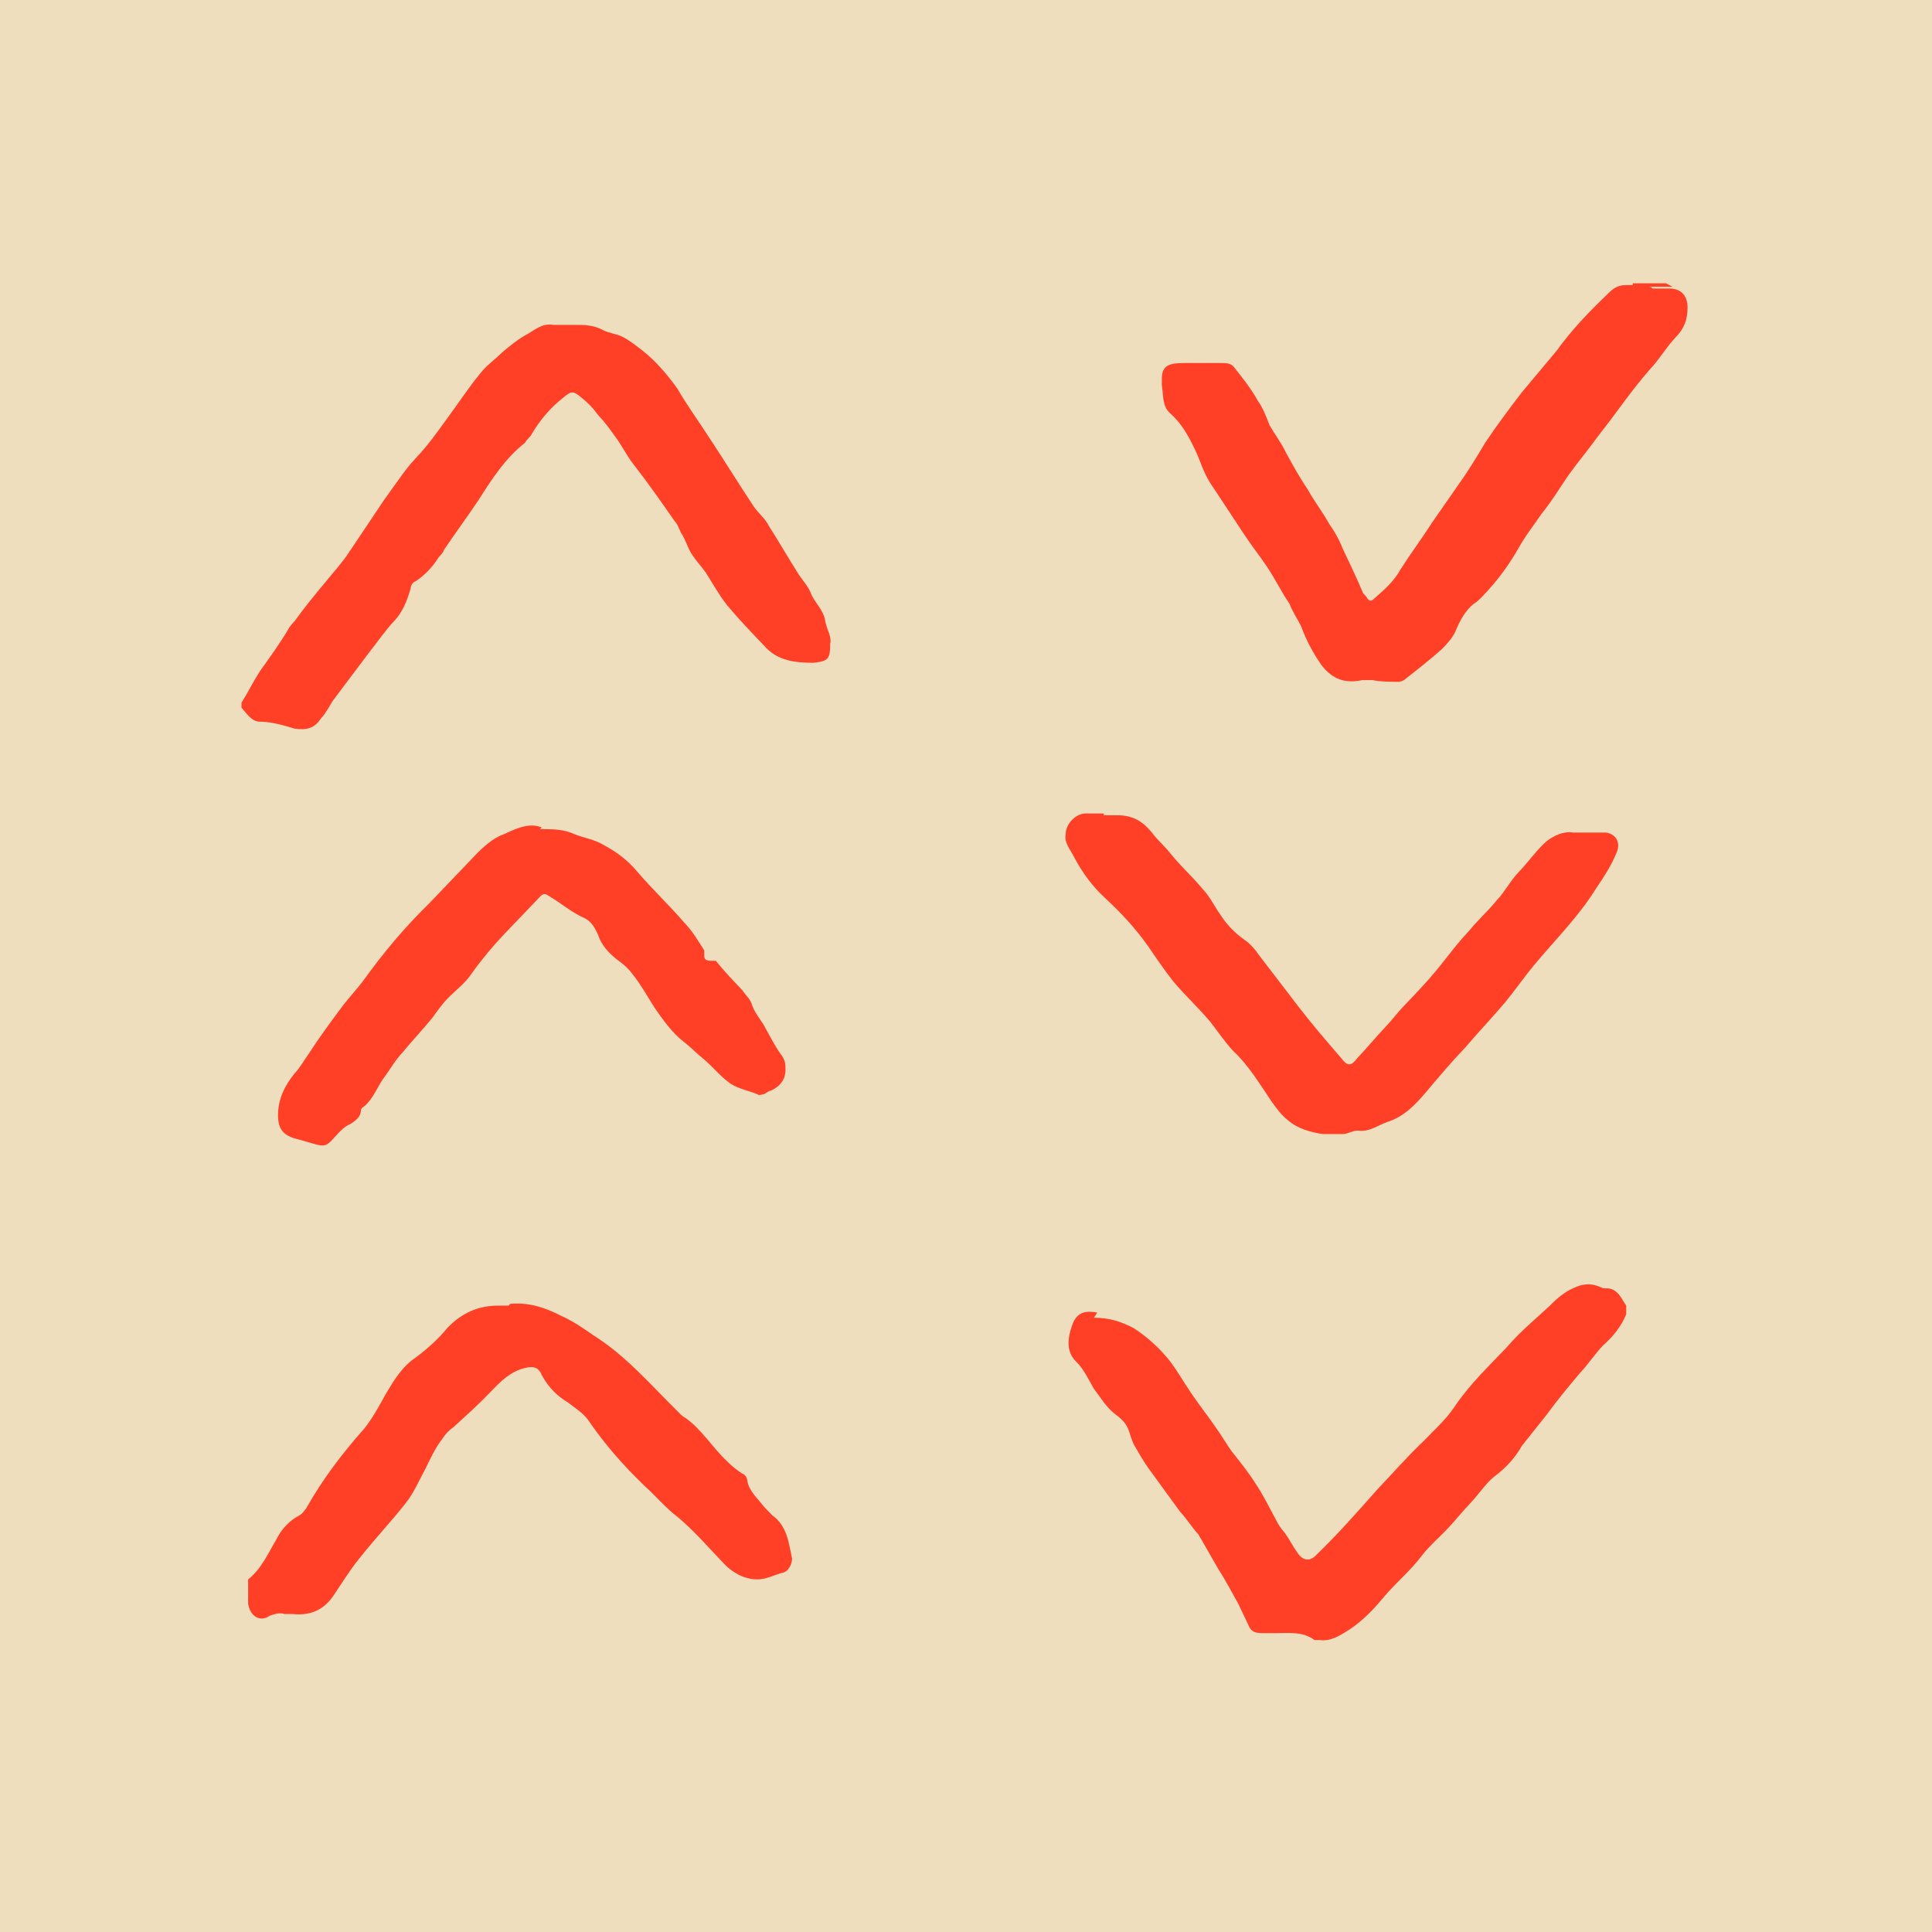
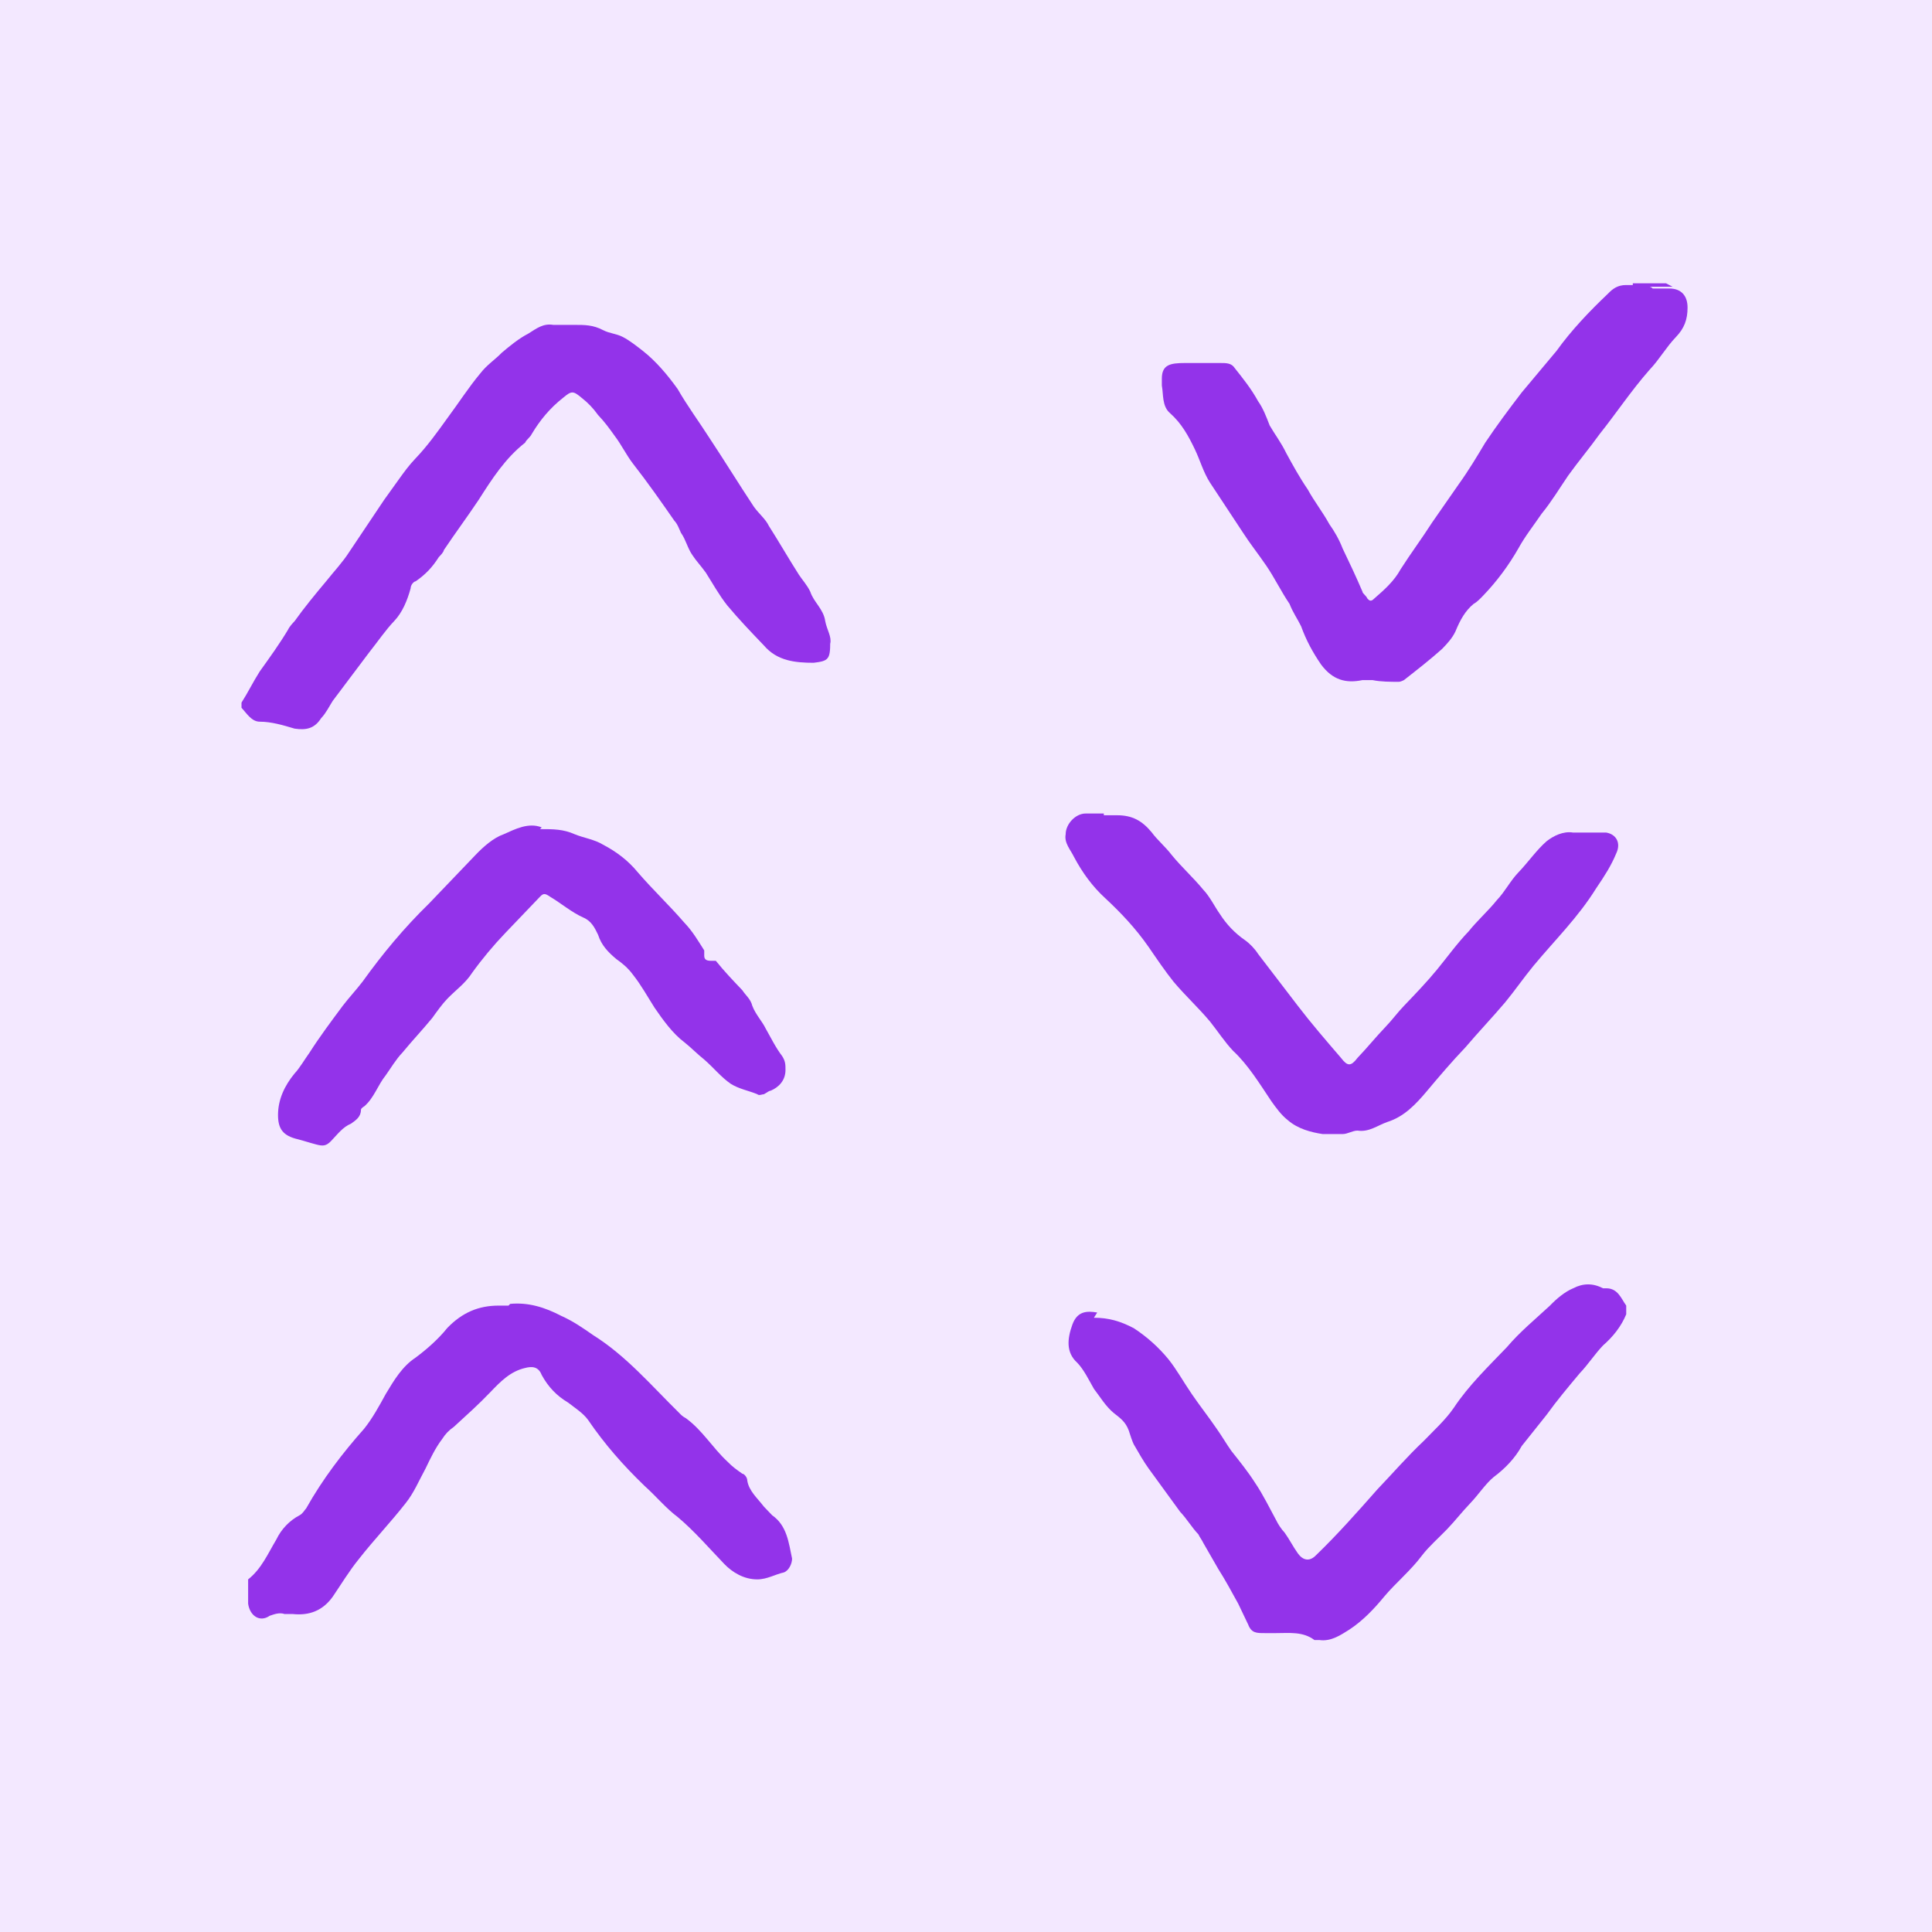
<svg xmlns="http://www.w3.org/2000/svg" viewBox="0 0 300 300">
-   <rect width="300" height="300" fill="rgba(238, 222, 189, 1)" />
+   <rect width="300" height="300" fill="rgba(243, 232, 255, 1)" />
  <defs>
-     <symbol id="chevron-1767771303059" viewBox="0 0 64 60">
-       <path d="M26.003 15.688C26.003 16.454 25.929 16.53 25.27 16.607C24.464 16.607 23.659 16.53 23.073 15.841C22.487 15.229 21.974 14.693 21.461 14.081C21.095 13.622 20.802 13.086 20.509 12.627C20.289 12.321 20.07 12.091 19.923 11.862C19.703 11.556 19.63 11.173 19.41 10.867C19.337 10.714 19.264 10.484 19.117 10.331C18.531 9.489 17.945 8.648 17.286 7.806C16.993 7.423 16.773 6.964 16.48 6.581C16.261 6.275 16.041 5.969 15.748 5.663C15.528 5.357 15.309 5.127 15.015 4.898C14.649 4.591 14.576 4.591 14.21 4.898C13.624 5.357 13.184 5.892 12.818 6.505C12.745 6.658 12.598 6.734 12.525 6.887C11.646 7.576 11.06 8.494 10.474 9.413C9.962 10.178 9.449 10.867 8.936 11.632C8.936 11.709 8.79 11.862 8.716 11.938C8.423 12.398 8.13 12.704 7.691 13.01C7.618 13.01 7.471 13.163 7.471 13.316C7.325 13.852 7.105 14.387 6.739 14.77C6.372 15.153 6.006 15.688 5.64 16.148C5.127 16.836 4.541 17.602 4.029 18.29C3.882 18.52 3.736 18.826 3.516 19.056C3.223 19.515 2.857 19.591 2.344 19.515C1.831 19.362 1.318 19.209 0.806 19.209C0.439 19.209 0.22 18.826 0 18.596C0 18.596 0 18.443 0 18.367C0.293 17.908 0.513 17.448 0.806 16.989C1.245 16.377 1.685 15.765 2.051 15.153C2.124 15 2.271 14.847 2.344 14.77C2.783 14.158 3.223 13.622 3.736 13.01C4.102 12.551 4.468 12.168 4.761 11.709C5.274 10.943 5.786 10.178 6.299 9.413C6.519 9.107 6.739 8.801 6.958 8.494C7.178 8.188 7.398 7.882 7.691 7.576C8.204 7.04 8.643 6.428 9.083 5.816C9.595 5.127 10.035 4.438 10.547 3.826C10.841 3.443 11.207 3.214 11.5 2.908C11.866 2.602 12.232 2.295 12.672 2.066C13.038 1.836 13.331 1.607 13.77 1.683C14.063 1.683 14.43 1.683 14.723 1.683C15.162 1.683 15.528 1.683 15.968 1.913C16.261 2.066 16.554 2.066 16.847 2.219C17.14 2.372 17.433 2.602 17.726 2.831C18.312 3.29 18.824 3.903 19.264 4.515C19.703 5.28 20.216 5.969 20.655 6.658C21.315 7.653 21.974 8.724 22.633 9.719C22.853 10.025 23.146 10.255 23.292 10.561C23.732 11.25 24.171 12.015 24.611 12.704C24.757 12.933 24.977 13.163 25.123 13.469C25.27 13.928 25.709 14.234 25.783 14.77C25.856 15.153 26.076 15.459 26.003 15.765V15.688Z" fill="rgba(255, 64, 39, 1)" />
-       <path d="M63.21 -0.001C63.21 -0.001 62.624 -0.001 62.331 -0.001C62.331 -0.001 62.258 -0.001 62.185 -0.001C62.185 -0.001 62.258 -0.001 62.331 0.076C62.551 0.076 62.844 0.076 63.064 0.076C63.577 0.076 63.87 0.382 63.87 0.918C63.87 1.454 63.723 1.836 63.357 2.219C62.917 2.678 62.624 3.214 62.185 3.673C61.379 4.591 60.72 5.586 59.987 6.505C59.548 7.117 59.035 7.729 58.596 8.341C58.23 8.877 57.863 9.489 57.424 10.025C57.058 10.561 56.691 11.02 56.398 11.556C55.959 12.321 55.446 13.01 54.86 13.622C54.714 13.775 54.567 13.928 54.421 14.005C54.054 14.311 53.835 14.693 53.615 15.229C53.468 15.535 53.249 15.765 53.029 15.994C52.516 16.454 51.93 16.913 51.344 17.372C51.344 17.372 51.198 17.448 51.125 17.448C50.758 17.448 50.319 17.448 49.953 17.372C49.806 17.372 49.66 17.372 49.513 17.372C48.781 17.525 48.195 17.372 47.682 16.683C47.316 16.148 47.023 15.612 46.803 14.999C46.657 14.693 46.437 14.387 46.29 14.005C45.924 13.469 45.631 12.857 45.265 12.321C44.899 11.785 44.532 11.326 44.239 10.867C43.727 10.101 43.287 9.413 42.775 8.647C42.482 8.188 42.335 7.653 42.115 7.193C41.822 6.581 41.529 6.045 41.017 5.586C40.65 5.28 40.724 4.744 40.65 4.362C40.65 4.285 40.65 4.132 40.65 4.056C40.65 3.443 41.017 3.367 41.676 3.367C42.189 3.367 42.701 3.367 43.214 3.367C43.507 3.367 43.727 3.367 43.873 3.596C44.239 4.056 44.606 4.515 44.899 5.051C45.118 5.357 45.265 5.739 45.411 6.122C45.631 6.505 45.924 6.887 46.144 7.346C46.437 7.882 46.73 8.418 47.096 8.954C47.389 9.489 47.755 9.948 48.048 10.484C48.268 10.79 48.488 11.173 48.634 11.556C48.927 12.168 49.22 12.78 49.513 13.469C49.513 13.545 49.66 13.622 49.733 13.775C49.806 13.851 49.879 13.928 50.026 13.775C50.465 13.392 50.905 13.01 51.198 12.474C51.637 11.785 52.15 11.096 52.59 10.408C52.956 9.872 53.395 9.26 53.761 8.724C54.201 8.112 54.567 7.5 54.933 6.887C55.446 6.122 55.959 5.433 56.545 4.668C57.058 4.056 57.57 3.443 58.083 2.831C58.742 1.913 59.548 1.071 60.354 0.306C60.573 0.076 60.793 -0.077 61.159 -0.077C61.233 -0.077 61.379 -0.077 61.452 -0.077V-0.154C61.452 -0.154 61.379 -0.154 61.306 -0.154C61.306 -0.154 61.306 -0.154 61.379 -0.154C61.745 -0.154 62.038 -0.154 62.405 -0.154C62.551 -0.154 62.771 -0.154 62.917 -0.154L63.21 -0.001Z" fill="rgba(255, 64, 39, 1)" />
-       <path d="M37.649 45.536C38.308 45.536 38.821 45.689 39.407 45.995C39.993 46.378 40.506 46.837 40.945 47.373C41.311 47.832 41.604 48.368 41.971 48.903C42.337 49.439 42.703 49.898 43.069 50.434C43.289 50.74 43.509 51.123 43.729 51.429C44.095 51.888 44.461 52.347 44.754 52.806C45.12 53.342 45.413 53.954 45.706 54.49C45.779 54.643 45.926 54.873 46.072 55.026C46.292 55.332 46.439 55.638 46.658 55.944C46.878 56.25 47.171 56.327 47.464 56.021C48.416 55.102 49.295 54.107 50.174 53.112C50.834 52.424 51.493 51.658 52.225 50.97C52.665 50.51 53.177 50.051 53.544 49.516C54.203 48.521 55.082 47.679 55.888 46.837C56.473 46.148 57.133 45.612 57.792 45C58.085 44.694 58.451 44.388 58.817 44.235C59.257 44.005 59.696 44.005 60.136 44.235C60.136 44.235 60.209 44.235 60.282 44.235C60.795 44.235 60.941 44.694 61.161 45C61.161 45.077 61.161 45.306 61.161 45.383C60.941 45.919 60.575 46.378 60.136 46.76C59.77 47.143 59.477 47.602 59.11 47.985C58.598 48.597 58.085 49.209 57.645 49.822C57.279 50.281 56.913 50.74 56.547 51.199C56.254 51.735 55.814 52.194 55.301 52.577C54.935 52.883 54.642 53.342 54.276 53.725C53.91 54.107 53.617 54.49 53.251 54.873C52.884 55.255 52.445 55.638 52.152 56.021C51.639 56.709 50.98 57.245 50.467 57.857C50.028 58.393 49.515 58.929 48.929 59.312C48.563 59.541 48.123 59.847 47.611 59.771C47.537 59.771 47.464 59.771 47.391 59.771C46.878 59.388 46.292 59.465 45.706 59.465C45.56 59.465 45.34 59.465 45.194 59.465C44.827 59.465 44.608 59.465 44.461 59.082C44.315 58.776 44.168 58.47 44.022 58.163C43.729 57.628 43.436 57.092 43.143 56.633C42.923 56.25 42.703 55.868 42.483 55.485C42.41 55.332 42.337 55.255 42.264 55.102C41.971 54.796 41.751 54.413 41.458 54.107C41.018 53.495 40.506 52.806 40.066 52.194C39.846 51.888 39.627 51.505 39.407 51.123C39.334 50.97 39.261 50.74 39.187 50.51C39.041 50.128 38.821 49.975 38.528 49.745C38.162 49.439 37.942 49.056 37.649 48.674C37.429 48.291 37.21 47.832 36.917 47.526C36.404 47.067 36.477 46.454 36.697 45.842C36.917 45.23 37.356 45.23 37.796 45.306L37.649 45.536Z" fill="rgba(255, 64, 39, 1)" />
-       <path d="M38.087 23.342C38.087 23.342 38.453 23.342 38.673 23.342C39.332 23.342 39.772 23.572 40.211 24.107C40.431 24.413 40.797 24.72 41.09 25.102C41.529 25.638 42.042 26.097 42.482 26.633C42.775 26.939 42.994 27.398 43.214 27.704C43.507 28.163 43.873 28.546 44.313 28.852C44.532 29.005 44.752 29.235 44.899 29.464C45.485 30.23 46.071 30.995 46.657 31.76C47.243 32.526 47.902 33.291 48.561 34.056C48.854 34.439 49.001 34.439 49.294 34.056C49.733 33.597 50.099 33.138 50.539 32.679C50.832 32.373 51.051 32.066 51.344 31.76C51.857 31.225 52.37 30.689 52.809 30.153C53.249 29.617 53.688 29.005 54.201 28.47C54.567 28.01 55.08 27.551 55.446 27.092C55.812 26.709 56.032 26.25 56.398 25.867C56.838 25.408 57.204 24.872 57.644 24.49C57.937 24.26 58.376 24.031 58.816 24.107C59.182 24.107 59.548 24.107 59.914 24.107C60.061 24.107 60.207 24.107 60.281 24.107C60.72 24.184 60.94 24.566 60.72 25.026C60.5 25.561 60.207 26.02 59.841 26.556C59.035 27.857 58.01 28.852 57.058 30C56.618 30.536 56.252 31.072 55.812 31.607C55.227 32.296 54.641 32.908 54.055 33.597C53.469 34.209 52.883 34.898 52.37 35.51C51.857 36.123 51.344 36.658 50.612 36.888C50.172 37.041 49.806 37.347 49.294 37.27C49.074 37.27 48.854 37.423 48.634 37.423C48.341 37.423 48.048 37.423 47.755 37.423C47.243 37.347 46.657 37.194 46.217 36.811C45.924 36.582 45.705 36.276 45.485 35.969C44.972 35.204 44.459 34.362 43.8 33.75C43.434 33.367 43.141 32.908 42.775 32.449C42.262 31.837 41.676 31.301 41.163 30.689C40.797 30.23 40.431 29.694 40.065 29.158C39.478 28.316 38.819 27.628 38.16 27.015C37.574 26.48 37.135 25.867 36.768 25.179C36.622 24.872 36.329 24.566 36.402 24.184C36.402 23.725 36.842 23.265 37.281 23.265C37.574 23.265 37.794 23.265 38.087 23.265V23.342Z" fill="rgba(255, 64, 39, 1)" />
-       <path d="M11.866 44.924C12.672 44.847 13.404 45.077 14.136 45.46C14.649 45.689 15.089 45.995 15.528 46.301C16.993 47.22 18.092 48.521 19.337 49.745C19.41 49.822 19.483 49.898 19.63 49.975C20.363 50.511 20.802 51.276 21.461 51.888C21.681 52.118 21.901 52.271 22.12 52.424C22.194 52.424 22.34 52.577 22.34 52.73C22.413 53.189 22.78 53.495 23.073 53.878C23.219 54.031 23.292 54.108 23.439 54.261C24.098 54.72 24.171 55.485 24.318 56.174C24.318 56.403 24.171 56.71 23.952 56.786C23.585 56.863 23.219 57.092 22.78 57.092C22.194 57.092 21.681 56.786 21.315 56.403C20.655 55.715 19.996 54.949 19.264 54.337C18.751 53.955 18.312 53.419 17.799 52.96C16.847 52.041 16.041 51.123 15.309 50.051C15.089 49.745 14.723 49.516 14.43 49.286C13.917 48.98 13.551 48.597 13.258 48.062C13.111 47.679 12.818 47.679 12.525 47.755C11.866 47.908 11.426 48.368 10.987 48.827C10.474 49.363 9.961 49.822 9.376 50.358C9.156 50.511 9.009 50.664 8.863 50.893C8.57 51.276 8.35 51.735 8.13 52.194C7.837 52.73 7.618 53.266 7.251 53.725C6.592 54.567 5.86 55.332 5.2 56.174C4.761 56.71 4.395 57.322 4.029 57.858C3.589 58.47 3.003 58.699 2.271 58.623C2.124 58.623 1.978 58.623 1.904 58.623C1.685 58.546 1.465 58.623 1.245 58.699C0.806 59.005 0.366 58.699 0.293 58.164C0.293 57.858 0.293 57.551 0.293 57.322C0.293 57.322 0.293 57.169 0.293 57.092C0.879 56.633 1.172 55.944 1.538 55.332C1.758 54.873 2.124 54.49 2.564 54.261C2.71 54.184 2.783 54.031 2.857 53.955C3.589 52.653 4.468 51.505 5.42 50.434C5.786 49.975 6.079 49.439 6.372 48.903C6.739 48.291 7.105 47.679 7.691 47.296C8.204 46.914 8.716 46.455 9.083 45.995C9.742 45.306 10.474 45 11.353 45C11.5 45 11.646 45 11.793 45L11.866 44.924Z" fill="rgba(255, 64, 39, 1)" />
-       <path d="M13.186 23.954C13.772 23.954 14.212 23.954 14.724 24.183C15.091 24.336 15.603 24.413 15.97 24.642C16.556 24.949 17.068 25.331 17.508 25.867C18.167 26.632 18.899 27.321 19.559 28.086C19.925 28.469 20.145 28.852 20.438 29.311C20.438 29.311 20.438 29.464 20.438 29.541C20.438 29.694 20.511 29.77 20.731 29.77C20.804 29.77 20.877 29.77 20.95 29.77C21.317 30.229 21.756 30.688 22.122 31.071C22.269 31.301 22.488 31.454 22.562 31.76C22.708 32.142 23.001 32.449 23.148 32.755C23.367 33.137 23.587 33.597 23.88 33.979C24.027 34.209 24.027 34.362 24.027 34.592C24.027 35.051 23.734 35.357 23.367 35.51C23.294 35.51 23.221 35.586 23.075 35.663C23.001 35.663 22.855 35.739 22.782 35.663C22.415 35.51 21.976 35.433 21.61 35.204C21.17 34.898 20.877 34.515 20.438 34.132C20.145 33.903 19.852 33.597 19.559 33.367C19.046 32.984 18.607 32.372 18.24 31.836C17.947 31.377 17.654 30.841 17.288 30.382C17.068 30.076 16.775 29.847 16.556 29.694C16.189 29.387 15.896 29.081 15.75 28.622C15.603 28.316 15.457 28.01 15.091 27.857C14.578 27.627 14.138 27.245 13.626 26.938C13.406 26.785 13.333 26.785 13.186 26.938C12.674 27.474 12.161 28.01 11.648 28.546C11.135 29.081 10.623 29.694 10.183 30.306C9.89 30.765 9.451 31.071 9.084 31.454C8.865 31.683 8.645 31.989 8.425 32.296C7.986 32.831 7.546 33.291 7.107 33.826C6.814 34.132 6.594 34.515 6.374 34.821C6.008 35.28 5.862 35.816 5.422 36.199C5.422 36.199 5.276 36.275 5.276 36.352C5.276 36.658 5.056 36.811 4.836 36.964C4.47 37.117 4.25 37.423 3.957 37.729C3.737 37.959 3.591 37.959 3.298 37.882C3.005 37.806 2.785 37.729 2.492 37.653C1.833 37.5 1.613 37.194 1.613 36.581C1.613 35.892 1.906 35.28 2.346 34.745C2.565 34.515 2.785 34.132 3.005 33.826C3.444 33.137 3.957 32.449 4.47 31.76C4.763 31.377 5.056 31.071 5.349 30.688C6.228 29.464 7.18 28.316 8.279 27.245C8.938 26.556 9.67 25.791 10.33 25.102C10.696 24.719 11.135 24.336 11.575 24.183C12.088 23.954 12.674 23.648 13.259 23.877L13.186 23.954Z" fill="rgba(255, 64, 39, 1)" />
+     <symbol id="chevron-1773096139786" viewBox="0 0 64 60">
+       <path d="M26.003 15.688C26.003 16.454 25.929 16.53 25.27 16.607C24.464 16.607 23.659 16.53 23.073 15.841C22.487 15.229 21.974 14.693 21.461 14.081C21.095 13.622 20.802 13.086 20.509 12.627C20.289 12.321 20.07 12.091 19.923 11.862C19.703 11.556 19.63 11.173 19.41 10.867C19.337 10.714 19.264 10.484 19.117 10.331C18.531 9.489 17.945 8.648 17.286 7.806C16.993 7.423 16.773 6.964 16.48 6.581C16.261 6.275 16.041 5.969 15.748 5.663C15.528 5.357 15.309 5.127 15.015 4.898C14.649 4.591 14.576 4.591 14.21 4.898C13.624 5.357 13.184 5.892 12.818 6.505C12.745 6.658 12.598 6.734 12.525 6.887C11.646 7.576 11.06 8.494 10.474 9.413C9.962 10.178 9.449 10.867 8.936 11.632C8.936 11.709 8.79 11.862 8.716 11.938C8.423 12.398 8.13 12.704 7.691 13.01C7.618 13.01 7.471 13.163 7.471 13.316C7.325 13.852 7.105 14.387 6.739 14.77C6.372 15.153 6.006 15.688 5.64 16.148C5.127 16.836 4.541 17.602 4.029 18.29C3.882 18.52 3.736 18.826 3.516 19.056C3.223 19.515 2.857 19.591 2.344 19.515C1.831 19.362 1.318 19.209 0.806 19.209C0.439 19.209 0.22 18.826 0 18.596C0 18.596 0 18.443 0 18.367C0.293 17.908 0.513 17.448 0.806 16.989C1.245 16.377 1.685 15.765 2.051 15.153C2.124 15 2.271 14.847 2.344 14.77C2.783 14.158 3.223 13.622 3.736 13.01C4.102 12.551 4.468 12.168 4.761 11.709C5.274 10.943 5.786 10.178 6.299 9.413C6.519 9.107 6.739 8.801 6.958 8.494C7.178 8.188 7.398 7.882 7.691 7.576C8.204 7.04 8.643 6.428 9.083 5.816C9.595 5.127 10.035 4.438 10.547 3.826C10.841 3.443 11.207 3.214 11.5 2.908C11.866 2.602 12.232 2.295 12.672 2.066C13.038 1.836 13.331 1.607 13.77 1.683C14.063 1.683 14.43 1.683 14.723 1.683C15.162 1.683 15.528 1.683 15.968 1.913C16.261 2.066 16.554 2.066 16.847 2.219C17.14 2.372 17.433 2.602 17.726 2.831C18.312 3.29 18.824 3.903 19.264 4.515C19.703 5.28 20.216 5.969 20.655 6.658C21.315 7.653 21.974 8.724 22.633 9.719C22.853 10.025 23.146 10.255 23.292 10.561C23.732 11.25 24.171 12.015 24.611 12.704C24.757 12.933 24.977 13.163 25.123 13.469C25.27 13.928 25.709 14.234 25.783 14.77C25.856 15.153 26.076 15.459 26.003 15.765V15.688Z" fill="rgba(147, 51, 234, 1)" />
+       <path d="M63.21 -0.001C63.21 -0.001 62.624 -0.001 62.331 -0.001C62.331 -0.001 62.258 -0.001 62.185 -0.001C62.185 -0.001 62.258 -0.001 62.331 0.076C62.551 0.076 62.844 0.076 63.064 0.076C63.577 0.076 63.87 0.382 63.87 0.918C63.87 1.454 63.723 1.836 63.357 2.219C62.917 2.678 62.624 3.214 62.185 3.673C61.379 4.591 60.72 5.586 59.987 6.505C59.548 7.117 59.035 7.729 58.596 8.341C58.23 8.877 57.863 9.489 57.424 10.025C57.058 10.561 56.691 11.02 56.398 11.556C55.959 12.321 55.446 13.01 54.86 13.622C54.714 13.775 54.567 13.928 54.421 14.005C54.054 14.311 53.835 14.693 53.615 15.229C53.468 15.535 53.249 15.765 53.029 15.994C52.516 16.454 51.93 16.913 51.344 17.372C51.344 17.372 51.198 17.448 51.125 17.448C50.758 17.448 50.319 17.448 49.953 17.372C49.806 17.372 49.66 17.372 49.513 17.372C48.781 17.525 48.195 17.372 47.682 16.683C47.316 16.148 47.023 15.612 46.803 14.999C46.657 14.693 46.437 14.387 46.29 14.005C45.924 13.469 45.631 12.857 45.265 12.321C44.899 11.785 44.532 11.326 44.239 10.867C43.727 10.101 43.287 9.413 42.775 8.647C42.482 8.188 42.335 7.653 42.115 7.193C41.822 6.581 41.529 6.045 41.017 5.586C40.65 5.28 40.724 4.744 40.65 4.362C40.65 4.285 40.65 4.132 40.65 4.056C40.65 3.443 41.017 3.367 41.676 3.367C42.189 3.367 42.701 3.367 43.214 3.367C43.507 3.367 43.727 3.367 43.873 3.596C44.239 4.056 44.606 4.515 44.899 5.051C45.118 5.357 45.265 5.739 45.411 6.122C45.631 6.505 45.924 6.887 46.144 7.346C46.437 7.882 46.73 8.418 47.096 8.954C47.389 9.489 47.755 9.948 48.048 10.484C48.268 10.79 48.488 11.173 48.634 11.556C48.927 12.168 49.22 12.78 49.513 13.469C49.513 13.545 49.66 13.622 49.733 13.775C49.806 13.851 49.879 13.928 50.026 13.775C50.465 13.392 50.905 13.01 51.198 12.474C51.637 11.785 52.15 11.096 52.59 10.408C52.956 9.872 53.395 9.26 53.761 8.724C54.201 8.112 54.567 7.5 54.933 6.887C55.446 6.122 55.959 5.433 56.545 4.668C57.058 4.056 57.57 3.443 58.083 2.831C58.742 1.913 59.548 1.071 60.354 0.306C60.573 0.076 60.793 -0.077 61.159 -0.077C61.233 -0.077 61.379 -0.077 61.452 -0.077V-0.154C61.452 -0.154 61.379 -0.154 61.306 -0.154C61.306 -0.154 61.306 -0.154 61.379 -0.154C61.745 -0.154 62.038 -0.154 62.405 -0.154C62.551 -0.154 62.771 -0.154 62.917 -0.154L63.21 -0.001Z" fill="rgba(147, 51, 234, 1)" />
+       <path d="M37.649 45.536C38.308 45.536 38.821 45.689 39.407 45.995C39.993 46.378 40.506 46.837 40.945 47.373C41.311 47.832 41.604 48.368 41.971 48.903C42.337 49.439 42.703 49.898 43.069 50.434C43.289 50.74 43.509 51.123 43.729 51.429C44.095 51.888 44.461 52.347 44.754 52.806C45.12 53.342 45.413 53.954 45.706 54.49C45.779 54.643 45.926 54.873 46.072 55.026C46.292 55.332 46.439 55.638 46.658 55.944C46.878 56.25 47.171 56.327 47.464 56.021C48.416 55.102 49.295 54.107 50.174 53.112C50.834 52.424 51.493 51.658 52.225 50.97C52.665 50.51 53.177 50.051 53.544 49.516C54.203 48.521 55.082 47.679 55.888 46.837C56.473 46.148 57.133 45.612 57.792 45C58.085 44.694 58.451 44.388 58.817 44.235C59.257 44.005 59.696 44.005 60.136 44.235C60.136 44.235 60.209 44.235 60.282 44.235C60.795 44.235 60.941 44.694 61.161 45C61.161 45.077 61.161 45.306 61.161 45.383C60.941 45.919 60.575 46.378 60.136 46.76C59.77 47.143 59.477 47.602 59.11 47.985C58.598 48.597 58.085 49.209 57.645 49.822C57.279 50.281 56.913 50.74 56.547 51.199C56.254 51.735 55.814 52.194 55.301 52.577C54.935 52.883 54.642 53.342 54.276 53.725C53.91 54.107 53.617 54.49 53.251 54.873C52.884 55.255 52.445 55.638 52.152 56.021C51.639 56.709 50.98 57.245 50.467 57.857C50.028 58.393 49.515 58.929 48.929 59.312C48.563 59.541 48.123 59.847 47.611 59.771C47.537 59.771 47.464 59.771 47.391 59.771C46.878 59.388 46.292 59.465 45.706 59.465C45.56 59.465 45.34 59.465 45.194 59.465C44.827 59.465 44.608 59.465 44.461 59.082C44.315 58.776 44.168 58.47 44.022 58.163C43.729 57.628 43.436 57.092 43.143 56.633C42.923 56.25 42.703 55.868 42.483 55.485C42.41 55.332 42.337 55.255 42.264 55.102C41.971 54.796 41.751 54.413 41.458 54.107C41.018 53.495 40.506 52.806 40.066 52.194C39.846 51.888 39.627 51.505 39.407 51.123C39.334 50.97 39.261 50.74 39.187 50.51C39.041 50.128 38.821 49.975 38.528 49.745C38.162 49.439 37.942 49.056 37.649 48.674C37.429 48.291 37.21 47.832 36.917 47.526C36.404 47.067 36.477 46.454 36.697 45.842C36.917 45.23 37.356 45.23 37.796 45.306L37.649 45.536Z" fill="rgba(147, 51, 234, 1)" />
+       <path d="M38.087 23.342C38.087 23.342 38.453 23.342 38.673 23.342C39.332 23.342 39.772 23.572 40.211 24.107C40.431 24.413 40.797 24.72 41.09 25.102C41.529 25.638 42.042 26.097 42.482 26.633C42.775 26.939 42.994 27.398 43.214 27.704C43.507 28.163 43.873 28.546 44.313 28.852C44.532 29.005 44.752 29.235 44.899 29.464C45.485 30.23 46.071 30.995 46.657 31.76C47.243 32.526 47.902 33.291 48.561 34.056C48.854 34.439 49.001 34.439 49.294 34.056C49.733 33.597 50.099 33.138 50.539 32.679C50.832 32.373 51.051 32.066 51.344 31.76C51.857 31.225 52.37 30.689 52.809 30.153C53.249 29.617 53.688 29.005 54.201 28.47C54.567 28.01 55.08 27.551 55.446 27.092C55.812 26.709 56.032 26.25 56.398 25.867C56.838 25.408 57.204 24.872 57.644 24.49C57.937 24.26 58.376 24.031 58.816 24.107C59.182 24.107 59.548 24.107 59.914 24.107C60.061 24.107 60.207 24.107 60.281 24.107C60.72 24.184 60.94 24.566 60.72 25.026C60.5 25.561 60.207 26.02 59.841 26.556C59.035 27.857 58.01 28.852 57.058 30C56.618 30.536 56.252 31.072 55.812 31.607C55.227 32.296 54.641 32.908 54.055 33.597C53.469 34.209 52.883 34.898 52.37 35.51C51.857 36.123 51.344 36.658 50.612 36.888C50.172 37.041 49.806 37.347 49.294 37.27C49.074 37.27 48.854 37.423 48.634 37.423C48.341 37.423 48.048 37.423 47.755 37.423C47.243 37.347 46.657 37.194 46.217 36.811C45.924 36.582 45.705 36.276 45.485 35.969C44.972 35.204 44.459 34.362 43.8 33.75C43.434 33.367 43.141 32.908 42.775 32.449C42.262 31.837 41.676 31.301 41.163 30.689C40.797 30.23 40.431 29.694 40.065 29.158C39.478 28.316 38.819 27.628 38.16 27.015C37.574 26.48 37.135 25.867 36.768 25.179C36.622 24.872 36.329 24.566 36.402 24.184C36.402 23.725 36.842 23.265 37.281 23.265C37.574 23.265 37.794 23.265 38.087 23.265V23.342Z" fill="rgba(147, 51, 234, 1)" />
+       <path d="M11.866 44.924C12.672 44.847 13.404 45.077 14.136 45.46C14.649 45.689 15.089 45.995 15.528 46.301C16.993 47.22 18.092 48.521 19.337 49.745C19.41 49.822 19.483 49.898 19.63 49.975C20.363 50.511 20.802 51.276 21.461 51.888C21.681 52.118 21.901 52.271 22.12 52.424C22.194 52.424 22.34 52.577 22.34 52.73C22.413 53.189 22.78 53.495 23.073 53.878C23.219 54.031 23.292 54.108 23.439 54.261C24.098 54.72 24.171 55.485 24.318 56.174C24.318 56.403 24.171 56.71 23.952 56.786C23.585 56.863 23.219 57.092 22.78 57.092C22.194 57.092 21.681 56.786 21.315 56.403C20.655 55.715 19.996 54.949 19.264 54.337C18.751 53.955 18.312 53.419 17.799 52.96C16.847 52.041 16.041 51.123 15.309 50.051C15.089 49.745 14.723 49.516 14.43 49.286C13.917 48.98 13.551 48.597 13.258 48.062C13.111 47.679 12.818 47.679 12.525 47.755C11.866 47.908 11.426 48.368 10.987 48.827C10.474 49.363 9.961 49.822 9.376 50.358C9.156 50.511 9.009 50.664 8.863 50.893C8.57 51.276 8.35 51.735 8.13 52.194C7.837 52.73 7.618 53.266 7.251 53.725C6.592 54.567 5.86 55.332 5.2 56.174C4.761 56.71 4.395 57.322 4.029 57.858C3.589 58.47 3.003 58.699 2.271 58.623C2.124 58.623 1.978 58.623 1.904 58.623C1.685 58.546 1.465 58.623 1.245 58.699C0.806 59.005 0.366 58.699 0.293 58.164C0.293 57.858 0.293 57.551 0.293 57.322C0.293 57.322 0.293 57.169 0.293 57.092C0.879 56.633 1.172 55.944 1.538 55.332C1.758 54.873 2.124 54.49 2.564 54.261C2.71 54.184 2.783 54.031 2.857 53.955C3.589 52.653 4.468 51.505 5.42 50.434C5.786 49.975 6.079 49.439 6.372 48.903C6.739 48.291 7.105 47.679 7.691 47.296C8.204 46.914 8.716 46.455 9.083 45.995C9.742 45.306 10.474 45 11.353 45C11.5 45 11.646 45 11.793 45L11.866 44.924Z" fill="rgba(147, 51, 234, 1)" />
+       <path d="M13.186 23.954C13.772 23.954 14.212 23.954 14.724 24.183C15.091 24.336 15.603 24.413 15.97 24.642C16.556 24.949 17.068 25.331 17.508 25.867C18.167 26.632 18.899 27.321 19.559 28.086C19.925 28.469 20.145 28.852 20.438 29.311C20.438 29.311 20.438 29.464 20.438 29.541C20.438 29.694 20.511 29.77 20.731 29.77C20.804 29.77 20.877 29.77 20.95 29.77C21.317 30.229 21.756 30.688 22.122 31.071C22.269 31.301 22.488 31.454 22.562 31.76C22.708 32.142 23.001 32.449 23.148 32.755C23.367 33.137 23.587 33.597 23.88 33.979C24.027 34.209 24.027 34.362 24.027 34.592C24.027 35.051 23.734 35.357 23.367 35.51C23.294 35.51 23.221 35.586 23.075 35.663C23.001 35.663 22.855 35.739 22.782 35.663C22.415 35.51 21.976 35.433 21.61 35.204C21.17 34.898 20.877 34.515 20.438 34.132C20.145 33.903 19.852 33.597 19.559 33.367C19.046 32.984 18.607 32.372 18.24 31.836C17.947 31.377 17.654 30.841 17.288 30.382C17.068 30.076 16.775 29.847 16.556 29.694C16.189 29.387 15.896 29.081 15.75 28.622C15.603 28.316 15.457 28.01 15.091 27.857C14.578 27.627 14.138 27.245 13.626 26.938C13.406 26.785 13.333 26.785 13.186 26.938C12.674 27.474 12.161 28.01 11.648 28.546C11.135 29.081 10.623 29.694 10.183 30.306C9.89 30.765 9.451 31.071 9.084 31.454C8.865 31.683 8.645 31.989 8.425 32.296C7.986 32.831 7.546 33.291 7.107 33.826C6.814 34.132 6.594 34.515 6.374 34.821C6.008 35.28 5.862 35.816 5.422 36.199C5.422 36.199 5.276 36.275 5.276 36.352C5.276 36.658 5.056 36.811 4.836 36.964C4.47 37.117 4.25 37.423 3.957 37.729C3.737 37.959 3.591 37.959 3.298 37.882C3.005 37.806 2.785 37.729 2.492 37.653C1.833 37.5 1.613 37.194 1.613 36.581C1.613 35.892 1.906 35.28 2.346 34.745C2.565 34.515 2.785 34.132 3.005 33.826C3.444 33.137 3.957 32.449 4.47 31.76C4.763 31.377 5.056 31.071 5.349 30.688C6.228 29.464 7.18 28.316 8.279 27.245C8.938 26.556 9.67 25.791 10.33 25.102C10.696 24.719 11.135 24.336 11.575 24.183C12.088 23.954 12.674 23.648 13.259 23.877L13.186 23.954Z" fill="rgba(147, 51, 234, 1)" />
    </symbol>
  </defs>
-   <use href="#chevron-1767771303059" x="37.5" y="37.5" width="225" height="225" fill="rgba(255, 64, 39, 1)" />
+   <use href="#chevron-1773096139786" x="37.5" y="37.5" width="225" height="225" fill="rgba(147, 51, 234, 1)" />
</svg>
